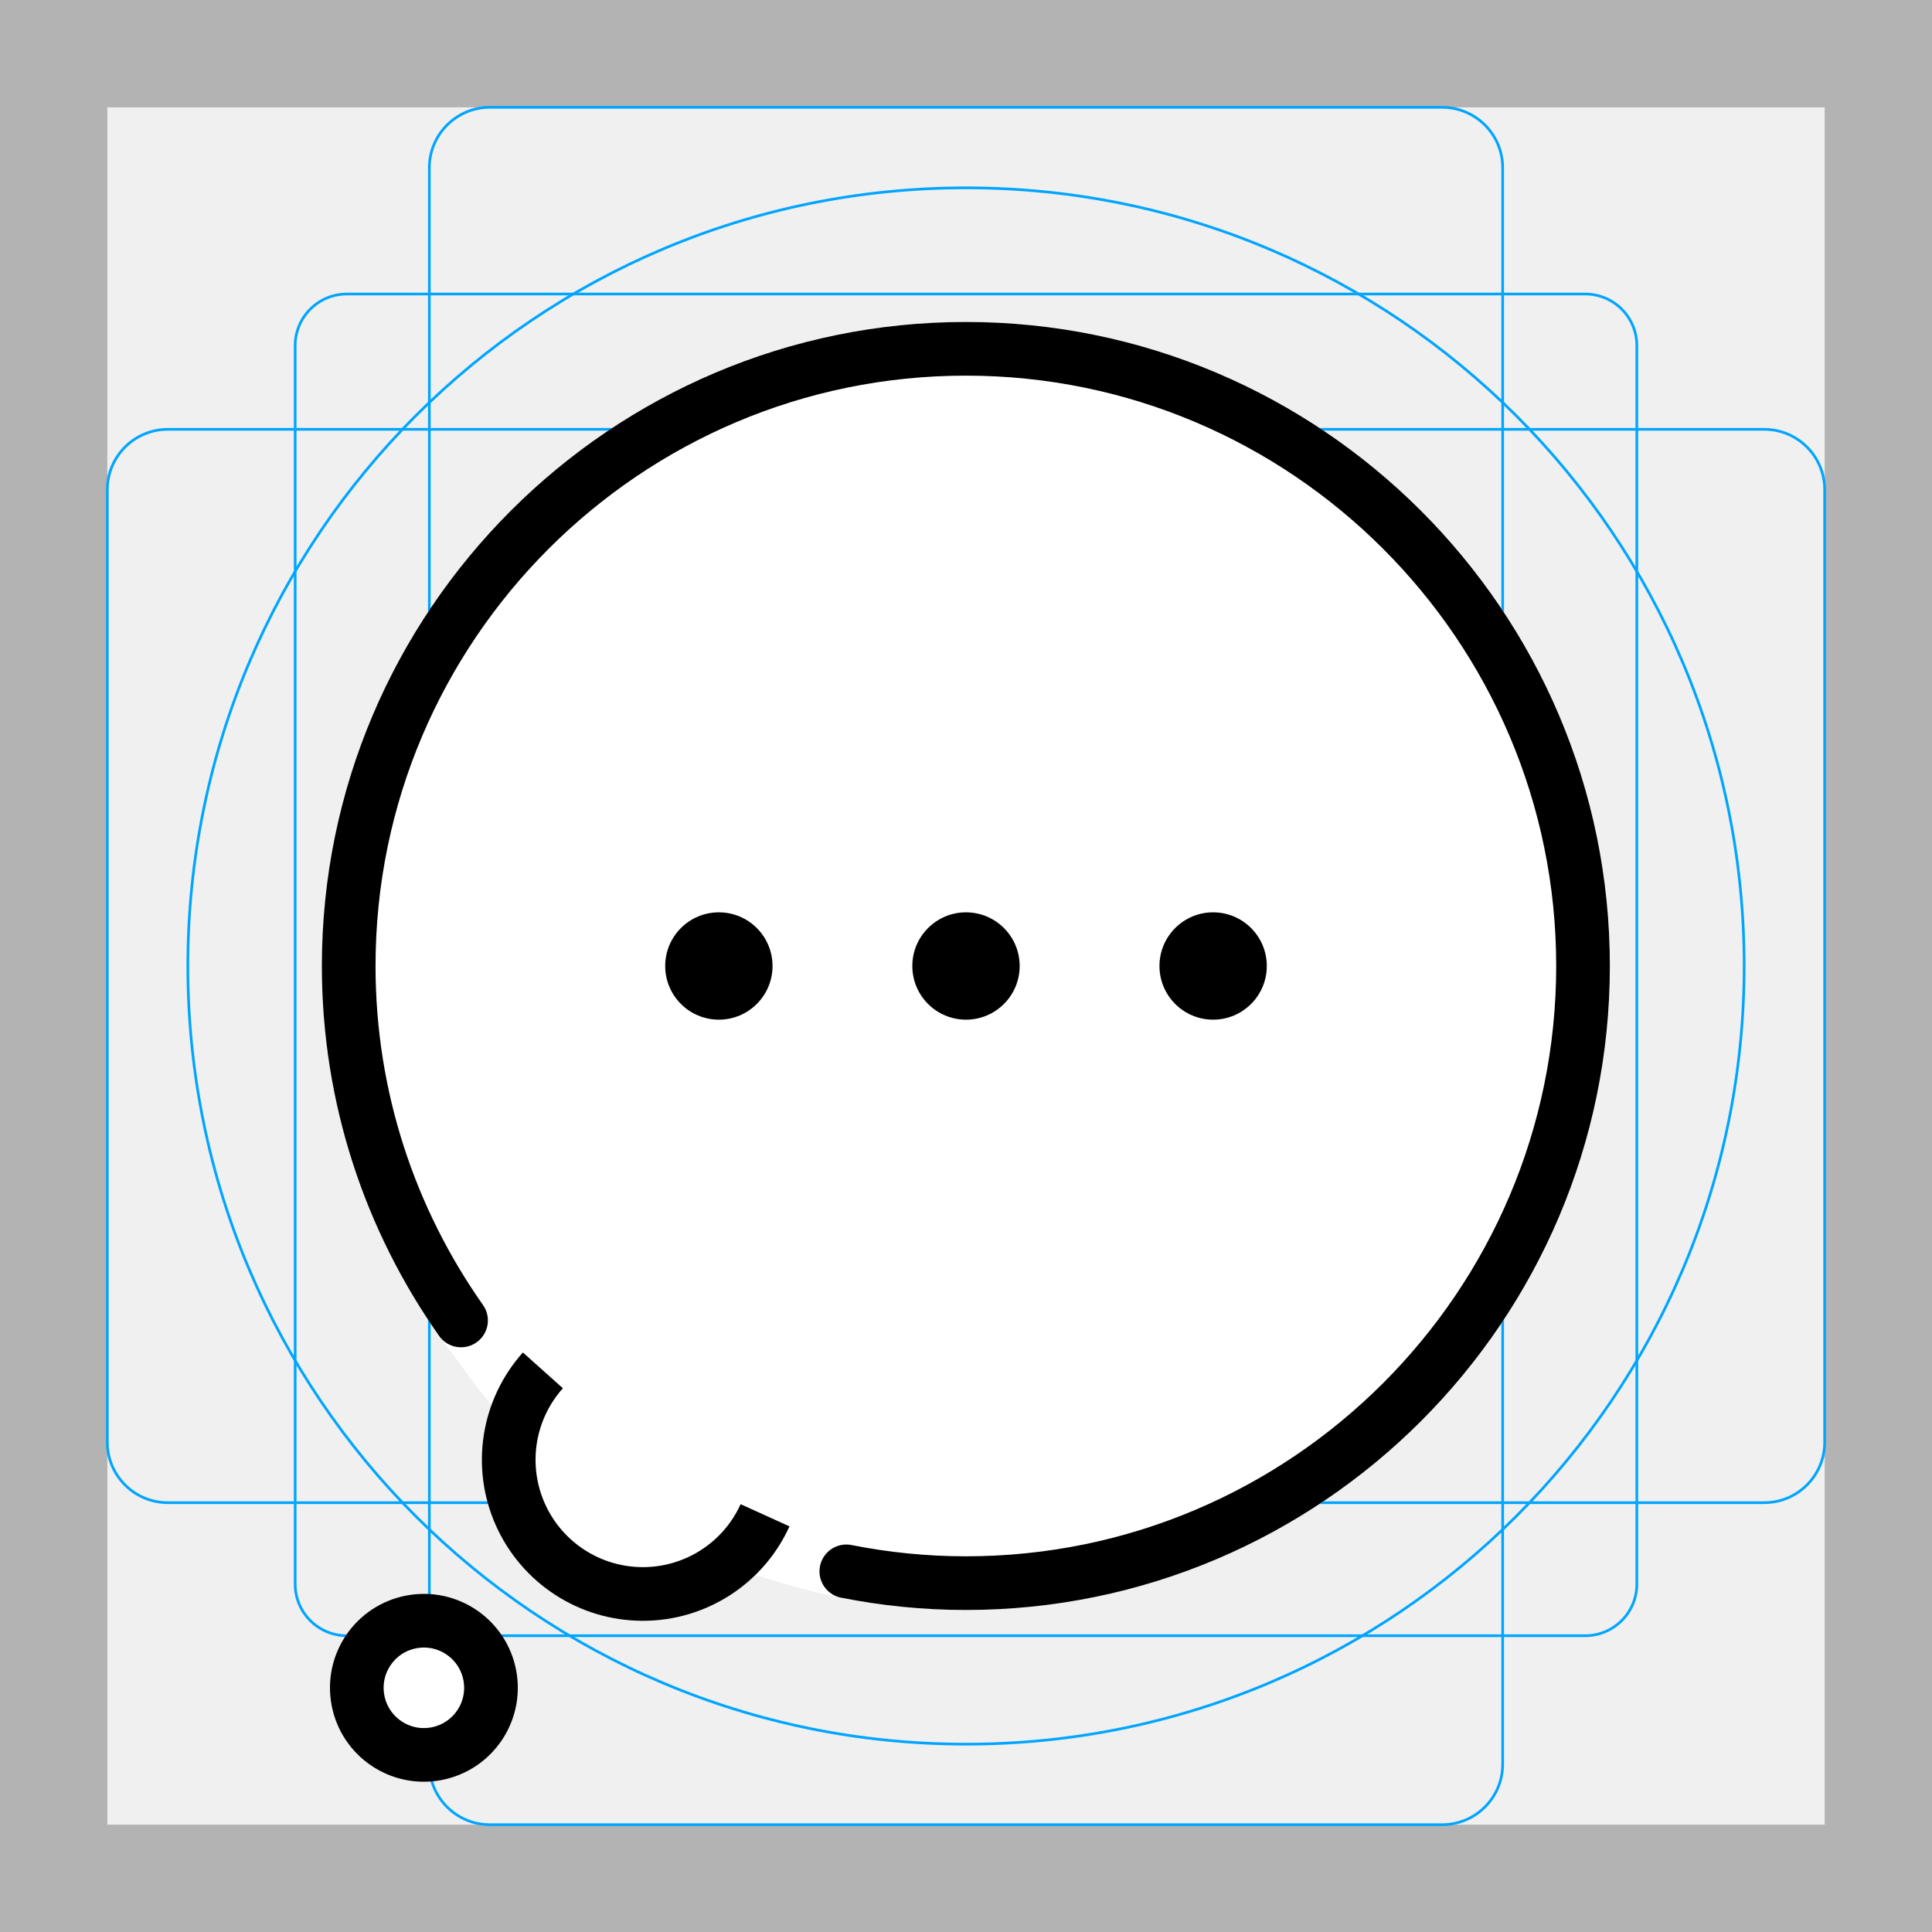
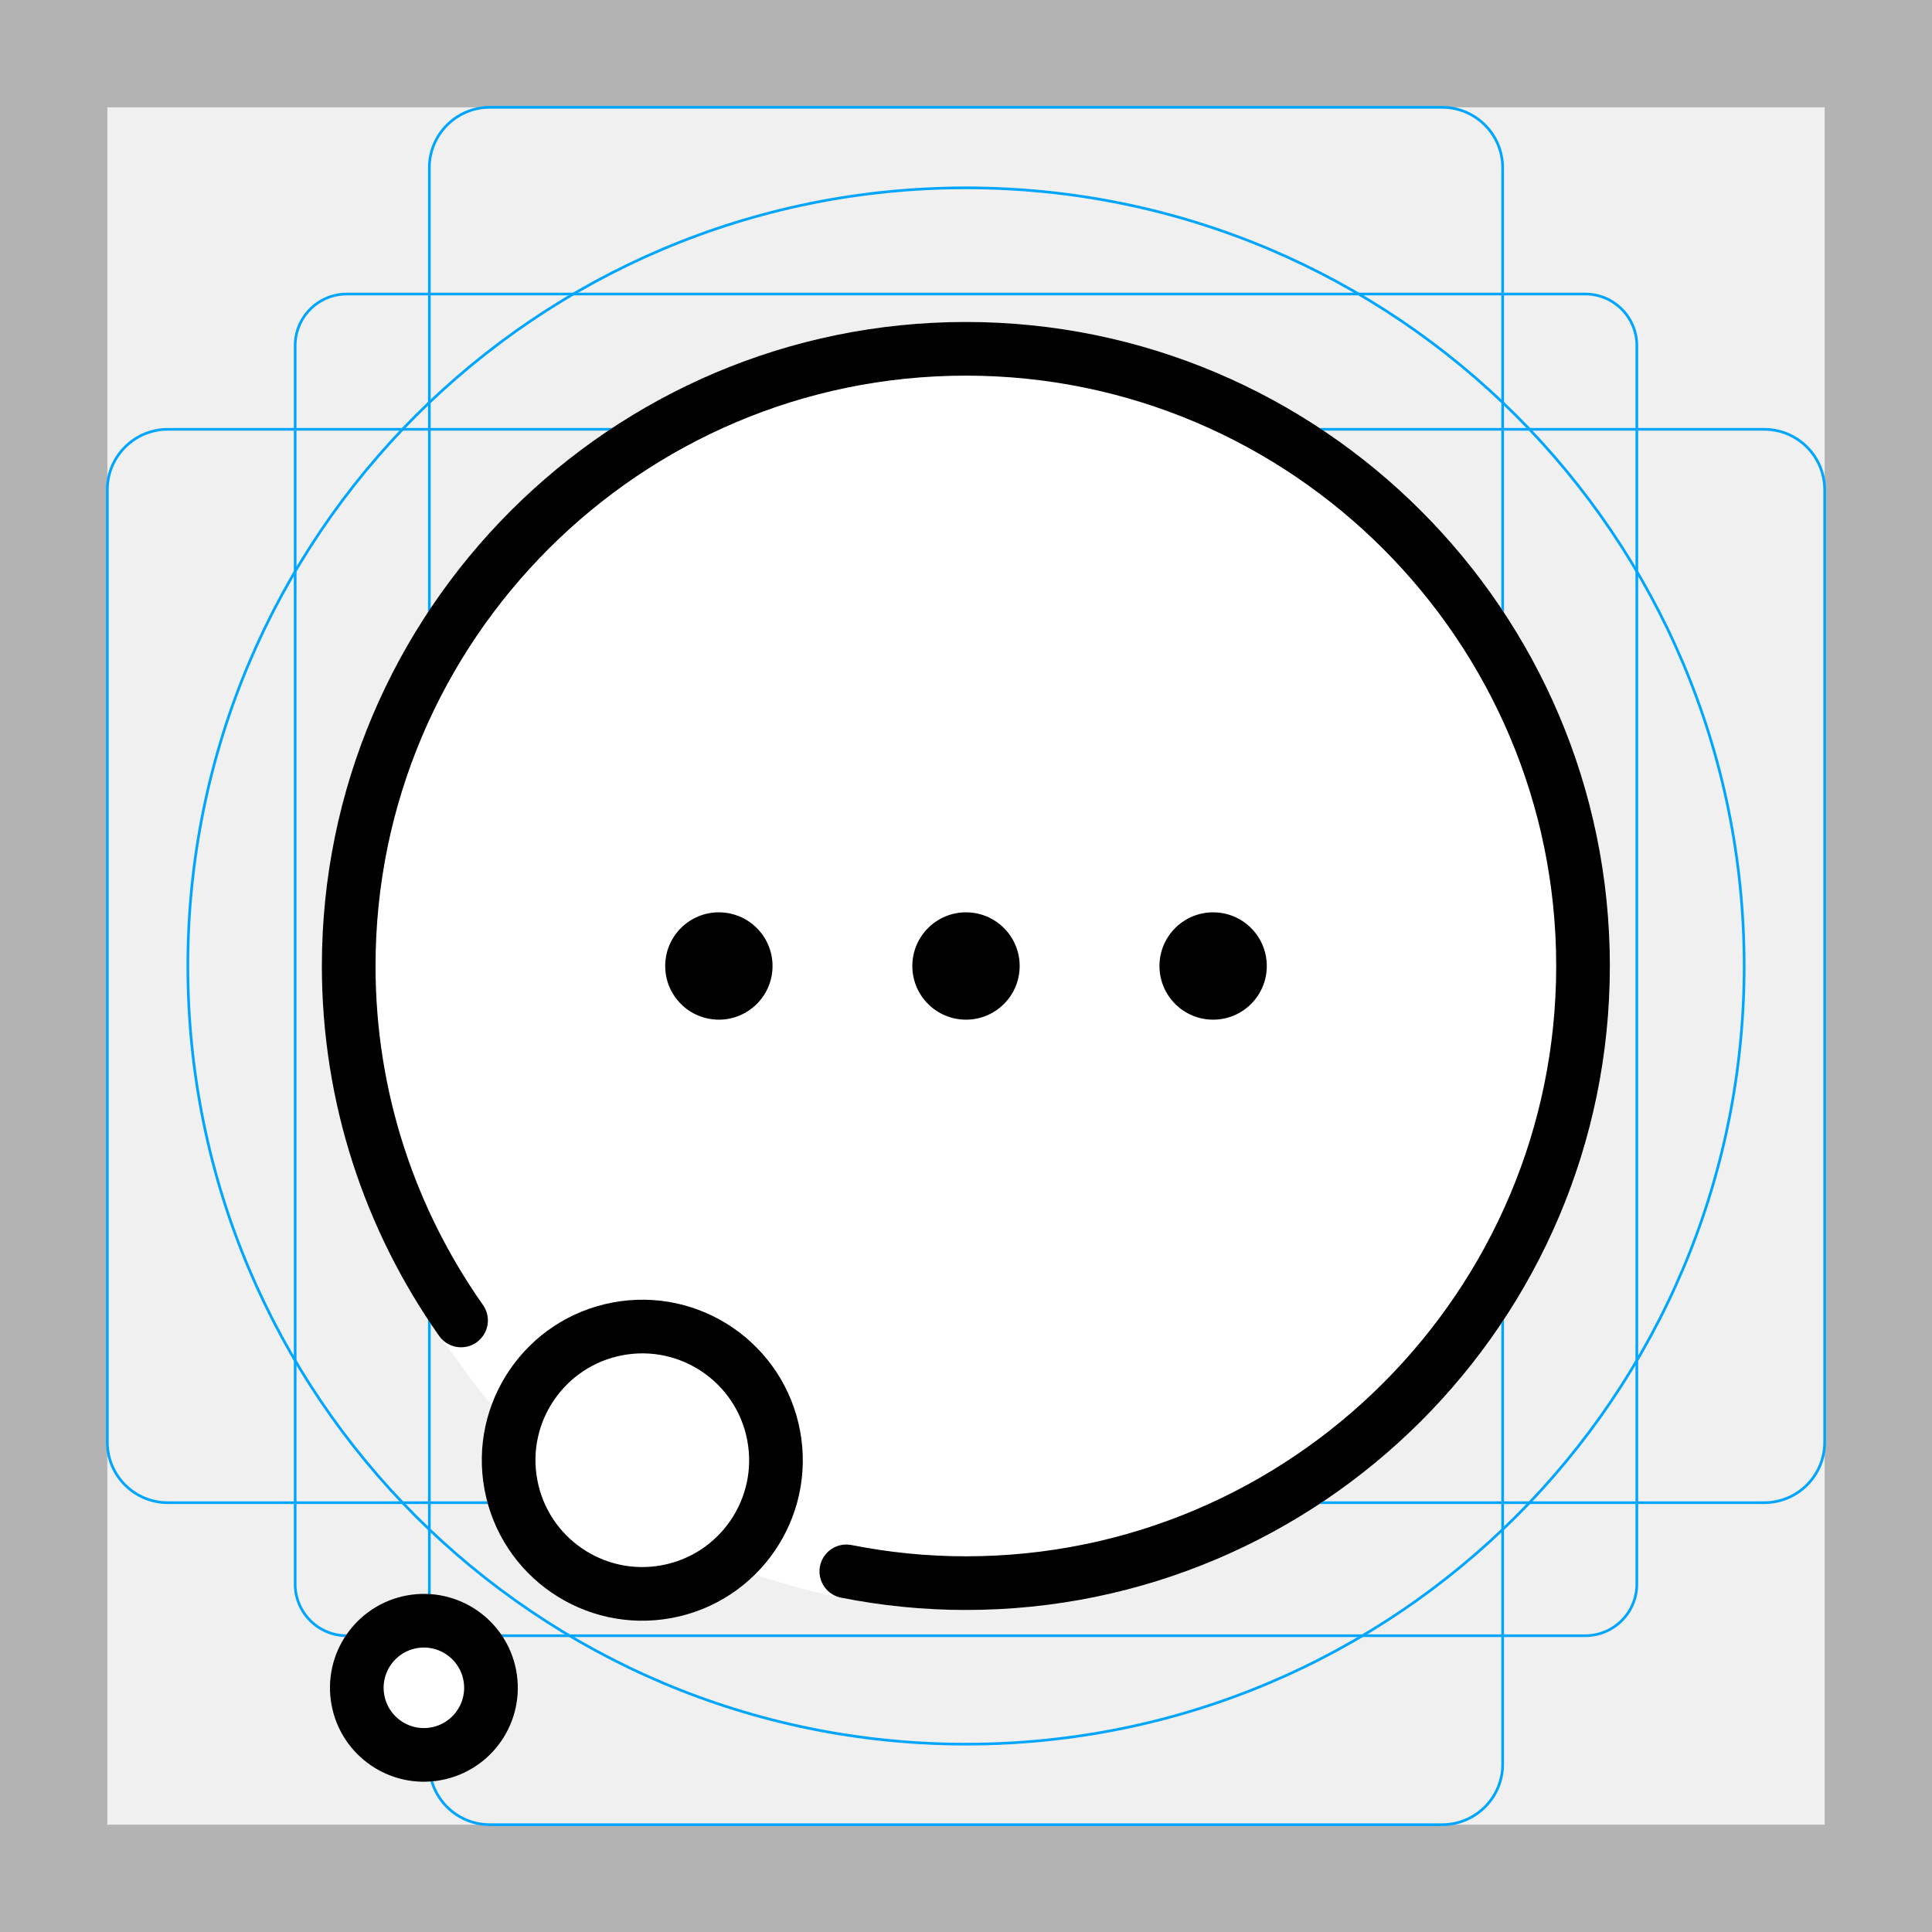
<svg xmlns="http://www.w3.org/2000/svg" id="emoji" viewBox="0 0 72 72">
  <g id="grid">
    <path fill="#B3B3B3" d="M68,4v64H4V4H68 M72,0H0v72h72V0z" />
    <path fill="none" stroke="#00A5FF" stroke-width="0.1" stroke-miterlimit="10" d="M12.923,10.958h46.154 c1.062,0,1.923,0.861,1.923,1.923v0v46.154c0,1.062-0.861,1.923-1.923,1.923H12.923 c-1.062,0-1.923-0.861-1.923-1.923l0,0V12.881C11,11.819,11.861,10.958,12.923,10.958L12.923,10.958z" />
    <path fill="none" stroke="#00A5FF" stroke-width="0.1" stroke-miterlimit="10" d="M18.254,4h35.493C54.991,4,56,5.009,56,6.254 v59.493C56,66.991,54.991,68,53.746,68H18.254C17.009,68,16,66.991,16,65.746V6.254C16,5.009,17.009,4,18.254,4z" />
    <path fill="none" stroke="#00A5FF" stroke-width="0.1" stroke-miterlimit="10" d="M68,18.254v35.493 C68,54.991,66.991,56,65.746,56H6.254C5.009,56,4,54.991,4,53.746V18.254C4,17.009,5.009,16,6.254,16h59.493 C66.991,16,68,17.009,68,18.254z" />
    <circle fill="none" stroke="#00A5FF" stroke-width="0.1" stroke-miterlimit="10" cx="36" cy="36" r="29" />
  </g>
  <g id="color">
    <path fill="#fff" d="m17.09 50.75c-3.184-4.073-5.088-9.191-5.088-14.75 0-13.23 10.77-24 24-24s24 10.77 24 24-10.77 24-24 24c-1.955 0-3.855-0.241-5.676-0.684-5.919-1.481-10.33-4.341-13.24-8.567z" />
    <circle cx="23.48" cy="54.97" r="5" fill="#fff" />
    <circle cx="-15.8" cy="62.94" r="2.5" transform="scale(-1,1)" fill="#fff" />
  </g>
  <g id="hair" />
  <g id="skin" />
  <g id="skin-shadow" />
  <g id="line">
-     <path transform="matrix(-.9831 .1829 .1829 .9831 0 0)" fill="none" stroke="#000" stroke-miterlimit="10" stroke-width="2" d="m-10.55 53.91a5 5 0 0 1 1.809 5.122 5 5 0 0 1-3.93 3.749 5 5 0 0 1-5.031-2.047" />
-     <path fill="none" stroke="#000" stroke-linecap="round" stroke-miterlimit="10" stroke-width="2" d="m31.54 58.56c1.442 0.286 2.93 0.439 4.455 0.439 12.68 0 23-10.32 23-23 0-12.68-10.32-23-23-23s-23 10.32-23 23c0 4.913 1.552 9.467 4.187 13.21" />
+     <path fill="none" stroke="#000" stroke-linecap="round" stroke-miterlimit="10" stroke-width="2" d="m31.54 58.56c1.442 0.286 2.93 0.439 4.455 0.439 12.68 0 23-10.32 23-23s-10.32-23-23-23-23 10.32-23 23c0 4.913 1.552 9.467 4.187 13.21" />
    <circle cx="26.79" cy="36" r="2" />
    <circle cx="36" cy="36" r="2" />
    <circle cx="45.21" cy="36" r="2" />
    <circle cx="-4.026" cy="64.73" r="2.5" transform="matrix(-.9831 .1829 .1829 .9831 0 0)" fill="none" stroke="#000" stroke-miterlimit="10" stroke-width="2" />
+     <circle cx="-13.58" cy="57.88" r="4.981" transform="matrix(-.9831 .1829 .1829 .9831 0 0)" fill="none" stroke="#000" stroke-miterlimit="10" stroke-width="2" />
  </g>
</svg>
